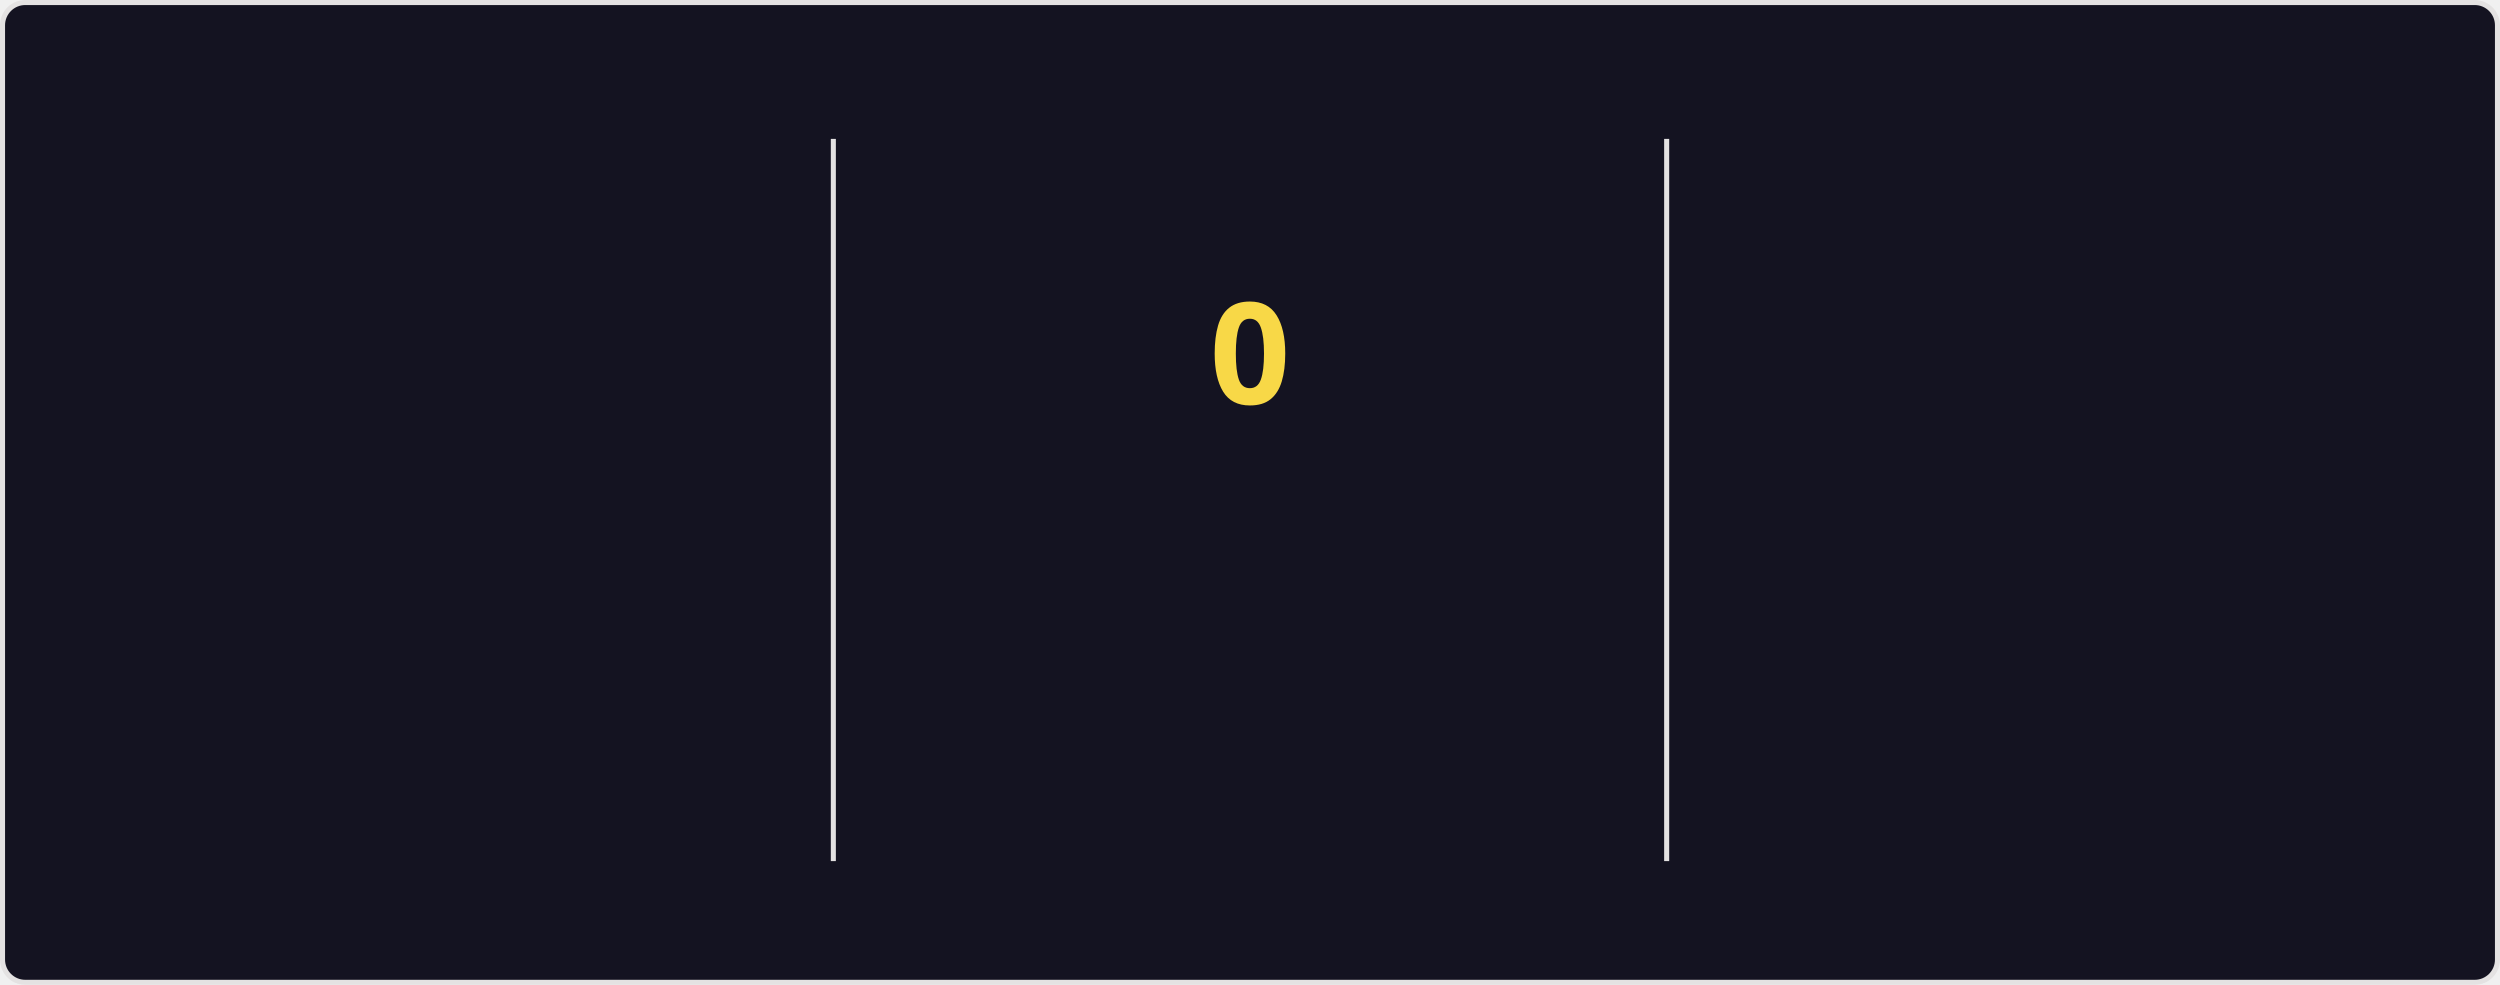
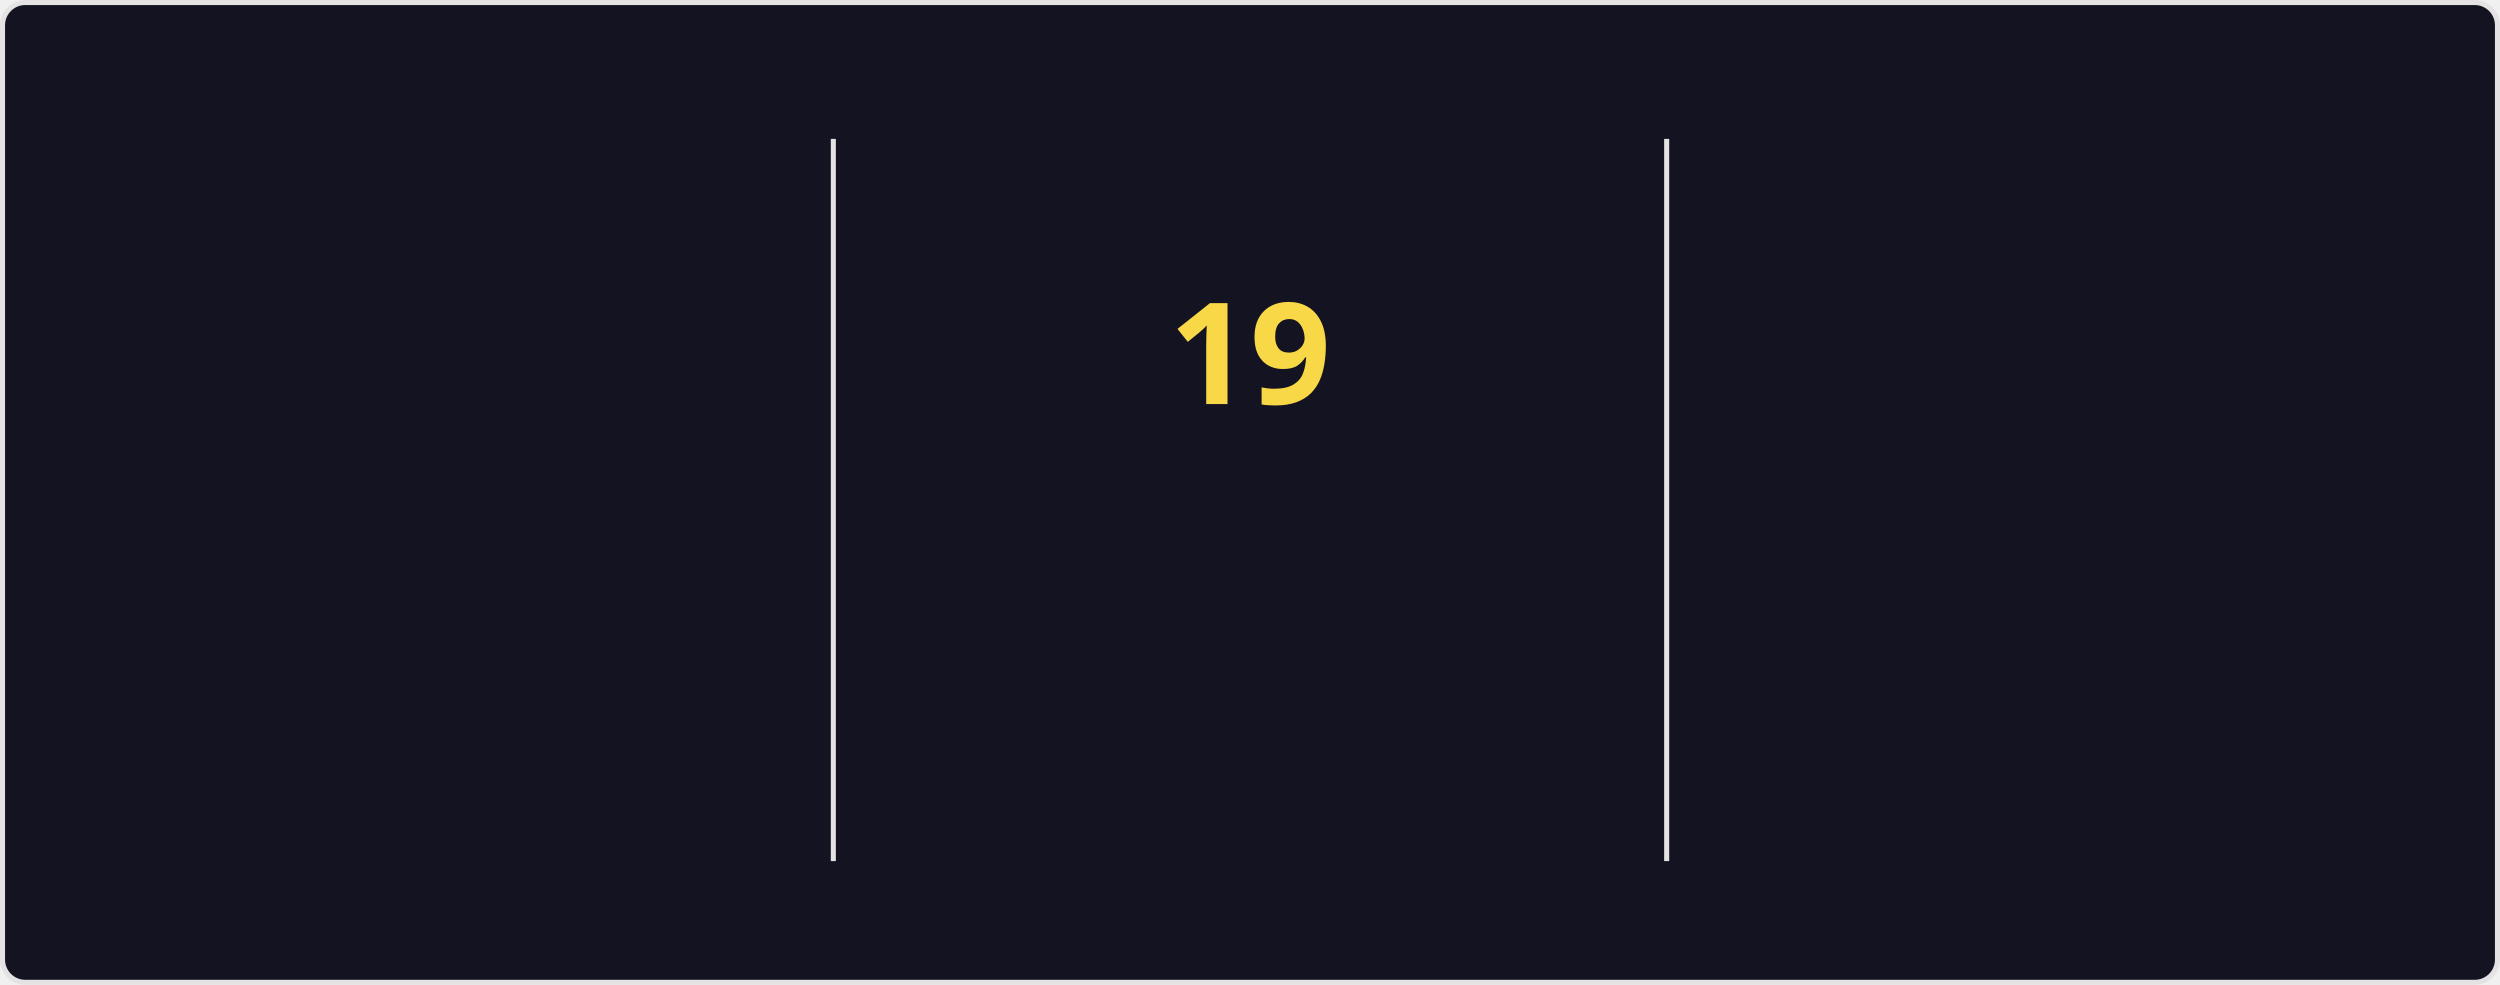
<svg xmlns="http://www.w3.org/2000/svg" style="isolation: isolate" viewBox="0 0 495 195" width="495px" height="195px" direction="ltr">
  <style>
    @keyframes currstreak {
      0% { font-size: 3px; opacity: 0.2; }
      80% { font-size: 34px; opacity: 1; }
      100% { font-size: 28px; opacity: 1; }
    }
    @keyframes fadein {
      0% { opacity: 0; }
      100% { opacity: 1; }
    }
    .big-number {
      font-family: "Segoe UI", Ubuntu, sans-serif;
      font-weight: 700;
      font-size: 28px;
      fill: #fe428e;
    }
    .label {
      font-family: "Segoe UI", Ubuntu, sans-serif;
      font-weight: 400;
      font-size: 14px;
      fill: #fe428e;
    }
    .range-text {
      font-family: "Segoe UI", Ubuntu, sans-serif;
      font-weight: 400;
      font-size: 12px;
      fill: #a9fef7;
    }
    .current-streak-num {
      font-family: "Segoe UI", Ubuntu, sans-serif;
      font-weight: 700;
      font-size: 28px;
      fill: #f8d847;
    }</style>
  <defs>
    <clipPath id="outer_rectangle">
      <rect width="495" height="195" rx="4.5" />
    </clipPath>
    <mask id="mask_out_ring_behind_fire">
      <rect width="495" height="195" fill="white" />
      <ellipse id="mask-ellipse" cx="247.5" cy="32" rx="13" ry="18" fill="black" />
    </mask>
  </defs>
  <g clip-path="url(#outer_rectangle)">
    <g style="isolation: isolate">
      <rect fill="#141321" rx="4.5" x="0.5" y="0.5" width="494" height="194" stroke="#e4e2e2" />
    </g>
    <g style="isolation: isolate">
      <line x1="165" y1="28" x2="165" y2="170" vector-effect="non-scaling-stroke" stroke-width="1" stroke="#e4e2e2" stroke-linejoin="miter" stroke-linecap="square" stroke-miterlimit="3" />
      <line x1="330" y1="28" x2="330" y2="170" vector-effect="non-scaling-stroke" stroke-width="1" stroke="#e4e2e2" stroke-linejoin="miter" stroke-linecap="square" stroke-miterlimit="3" />
    </g>
    <g style="isolation: isolate">
      <g transform="translate(82.5, 48)">
        <text x="0" y="32" stroke-width="0" text-anchor="middle" class="big-number" style="opacity: 0; animation: fadein 0.5s linear forwards 0.6s">
            3.8K
          </text>
      </g>
      <g transform="translate(82.5, 84)">
        <text x="0" y="32" stroke-width="0" text-anchor="middle" class="label" style="opacity: 0; animation: fadein 0.5s linear forwards 0.7s">
            Total Contributions
          </text>
      </g>
      <g transform="translate(82.5, 114)">
        <text x="0" y="32" stroke-width="0" text-anchor="middle" class="range-text" style="opacity: 0; animation: fadein 0.5s linear forwards 0.8s">
            Oct 5 - Present
          </text>
      </g>
    </g>
    <g style="isolation: isolate">
      <g mask="url(#mask_out_ring_behind_fire)">
        <circle cx="247.5" cy="71" r="40" fill="none" stroke="#fe428e" stroke-width="5" style="opacity: 0; animation: fadein 0.5s linear forwards 0.4s" />
      </g>
      <g transform="translate(247.5, 19.5)" stroke-opacity="0" style="opacity: 0; animation: fadein 0.5s linear forwards 0.6s">
        <path d="M -12 -0.5 L 15 -0.5 L 15 23.5 L -12 23.5 L -12 -0.5 Z" fill="none" />
        <path d="M 1.5 0.67 C 1.5 0.67 2.24 3.32 2.24 5.47 C 2.24 7.53 0.89 9.2 -1.17 9.2 C -3.23 9.2 -4.79 7.53 -4.79 5.47 L -4.76 5.11 C -6.78 7.51 -8 10.62 -8 13.99 C -8 18.41 -4.42 22 0 22 C 4.42 22 8 18.41 8 13.99 C 8 8.6 5.41 3.79 1.5 0.67 Z M -0.29 19 C -2.07 19 -3.51 17.6 -3.51 15.86 C -3.51 14.24 -2.46 13.1 -0.7 12.74 C 1.07 12.38 2.9 11.53 3.92 10.16 C 4.31 11.45 4.51 12.81 4.51 14.2 C 4.51 16.85 2.36 19 -0.29 19 Z" fill="#fe428e" stroke-opacity="0" />
      </g>
      <g transform="translate(247.5, 48)">
        <text x="0" y="32" stroke-width="0" text-anchor="middle" class="current-streak-num" style="animation: currstreak 0.6s linear forwards">
-             0
+             19
          </text>
      </g>
      <g transform="translate(247.5, 108)">
        <text x="0" y="32" stroke-width="0" text-anchor="middle" class="label" style="opacity: 0; animation: fadein 0.5s linear forwards 0.9s">
            Current Streak
          </text>
      </g>
      <g transform="translate(247.5, 145)">
        <text x="0" y="21" stroke-width="0" text-anchor="middle" class="range-text" style="opacity: 0; animation: fadein 0.5s linear forwards 0.9s">
-             0 days
+             Sep 16 - Oct 4
          </text>
      </g>
    </g>
    <g style="isolation: isolate">
      <g transform="translate(412.5, 48)">
        <text x="0" y="32" stroke-width="0" text-anchor="middle" class="big-number" style="opacity: 0; animation: fadein 0.5s linear forwards 1.2s">
            35
          </text>
      </g>
      <g transform="translate(412.5, 84)">
        <text x="0" y="32" stroke-width="0" text-anchor="middle" class="label" style="opacity: 0; animation: fadein 0.5s linear forwards 1.3s">
            Longest Streak
          </text>
      </g>
      <g transform="translate(412.5, 114)">
        <text x="0" y="32" stroke-width="0" text-anchor="middle" class="range-text" style="opacity: 0; animation: fadein 0.5s linear forwards 1.4s">
            Jul 19 - Aug 22
          </text>
      </g>
    </g>
  </g>
</svg>
